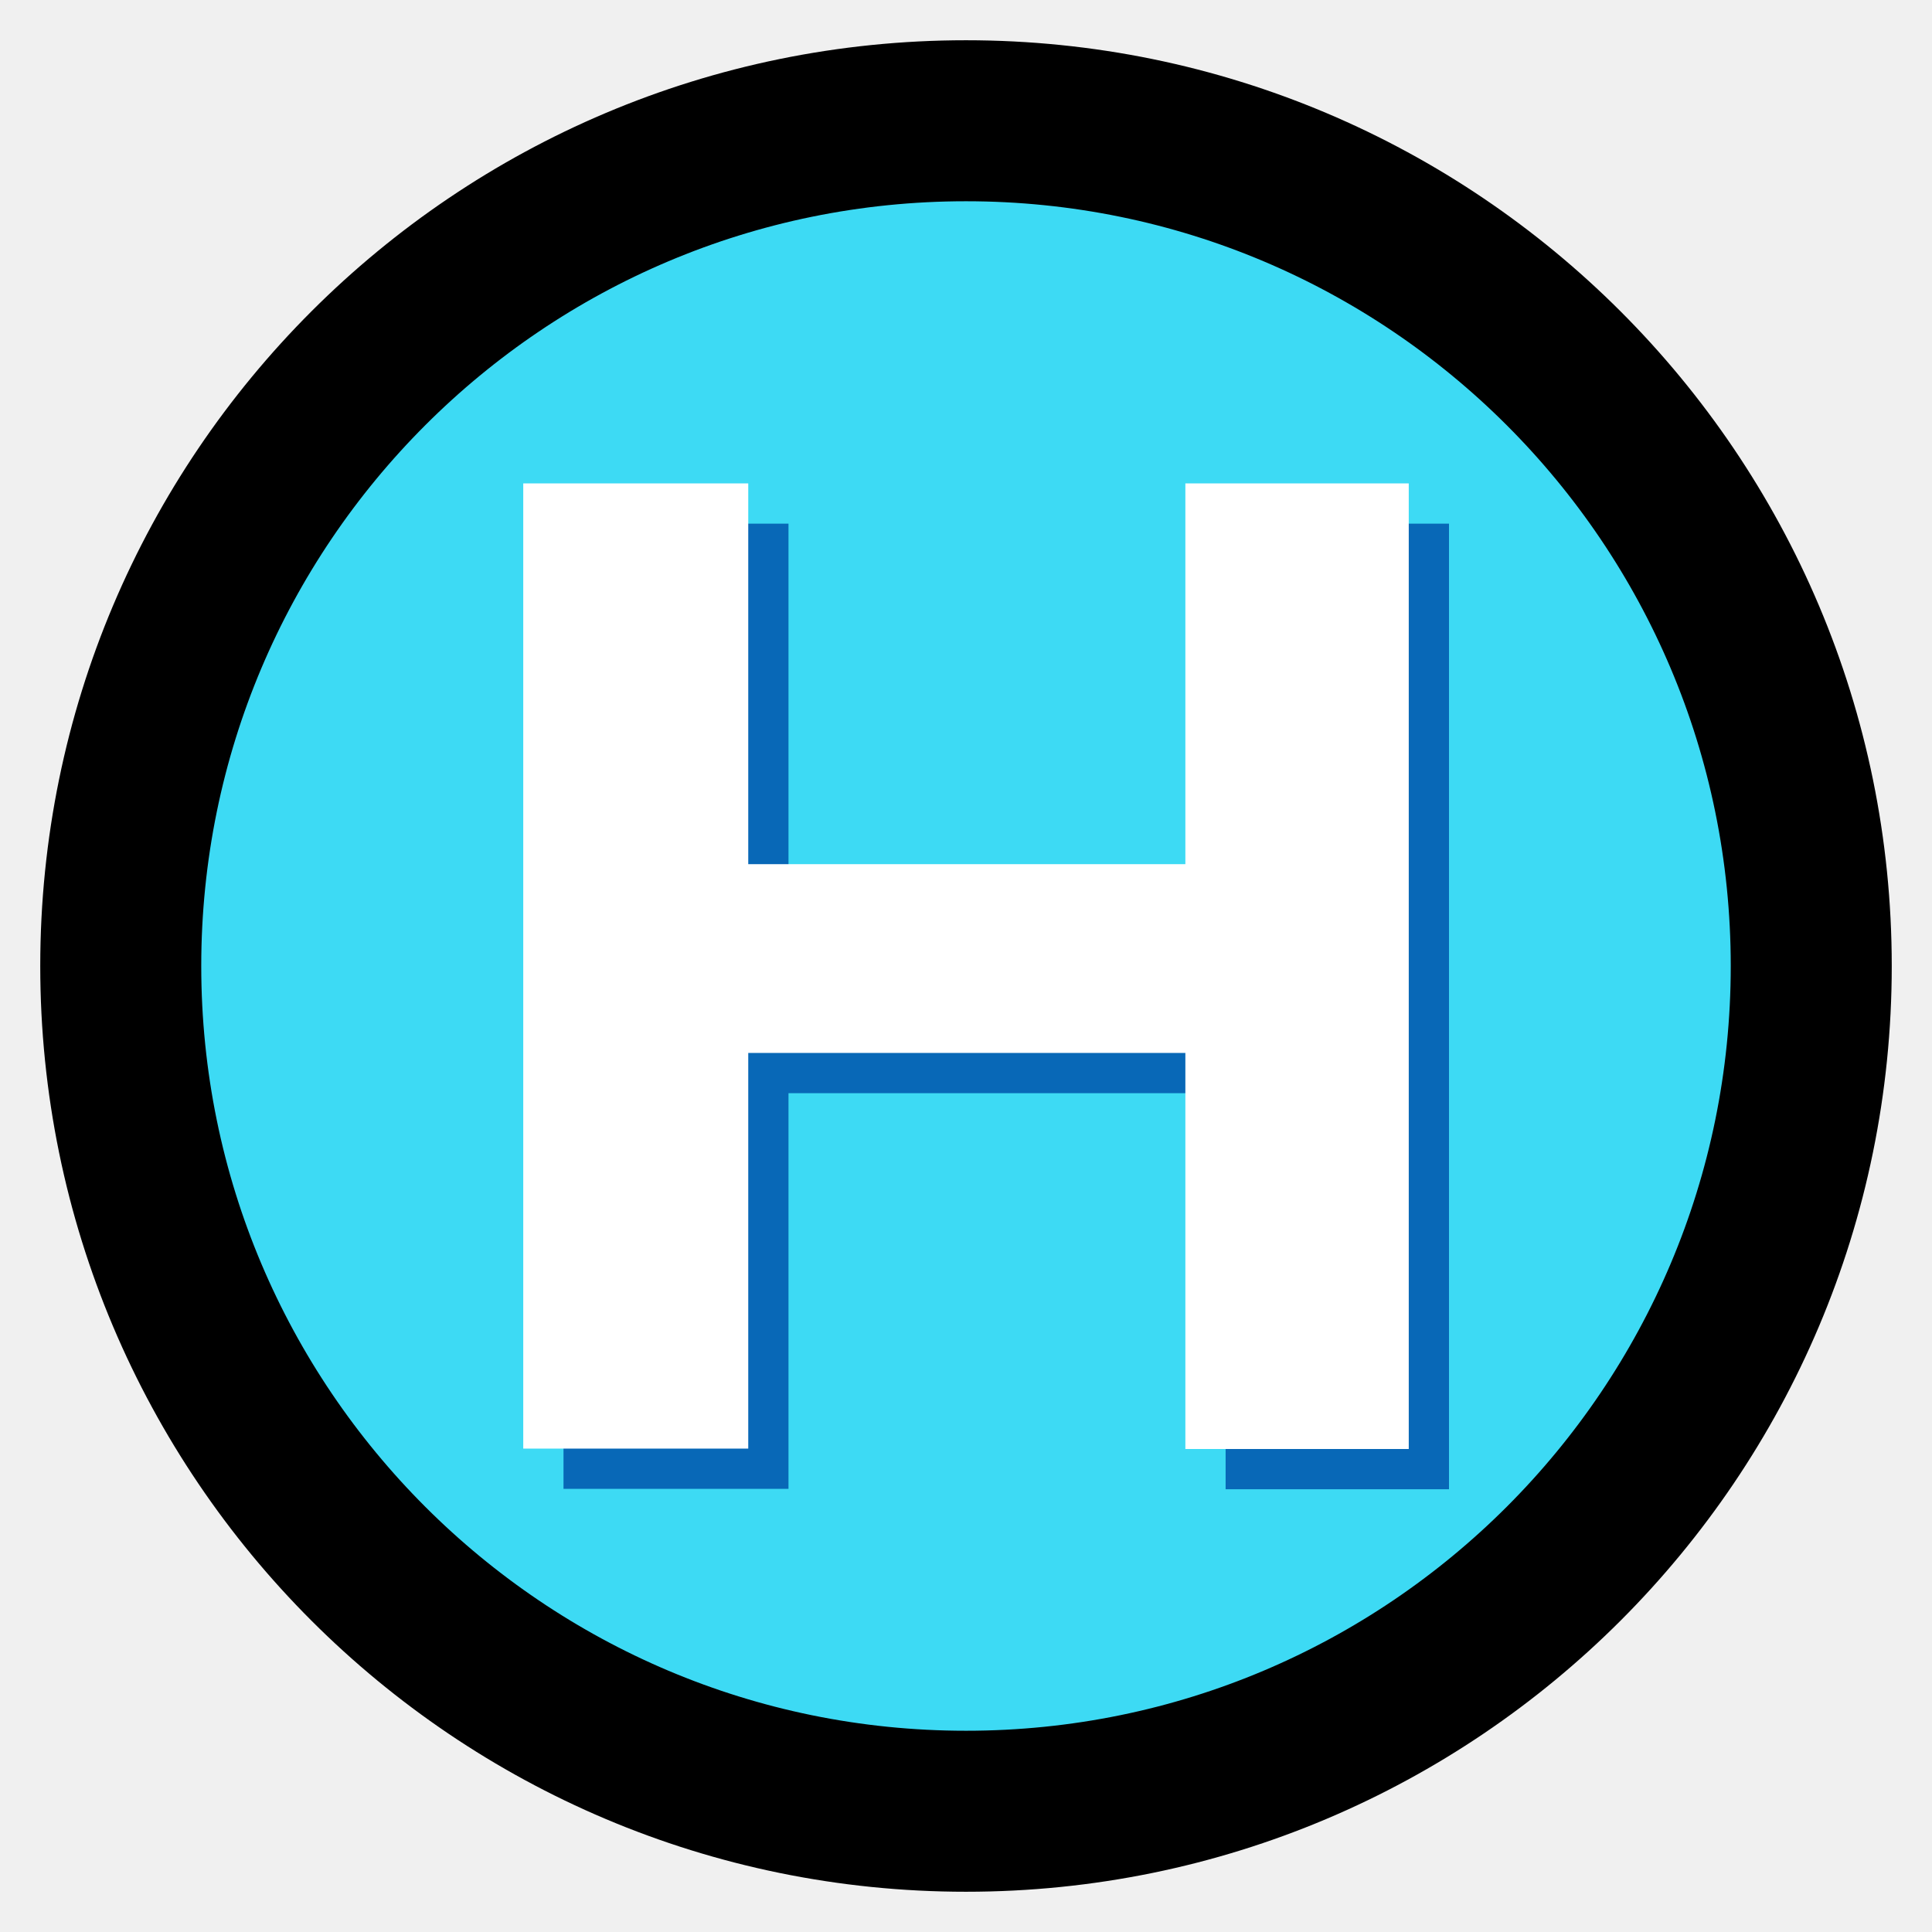
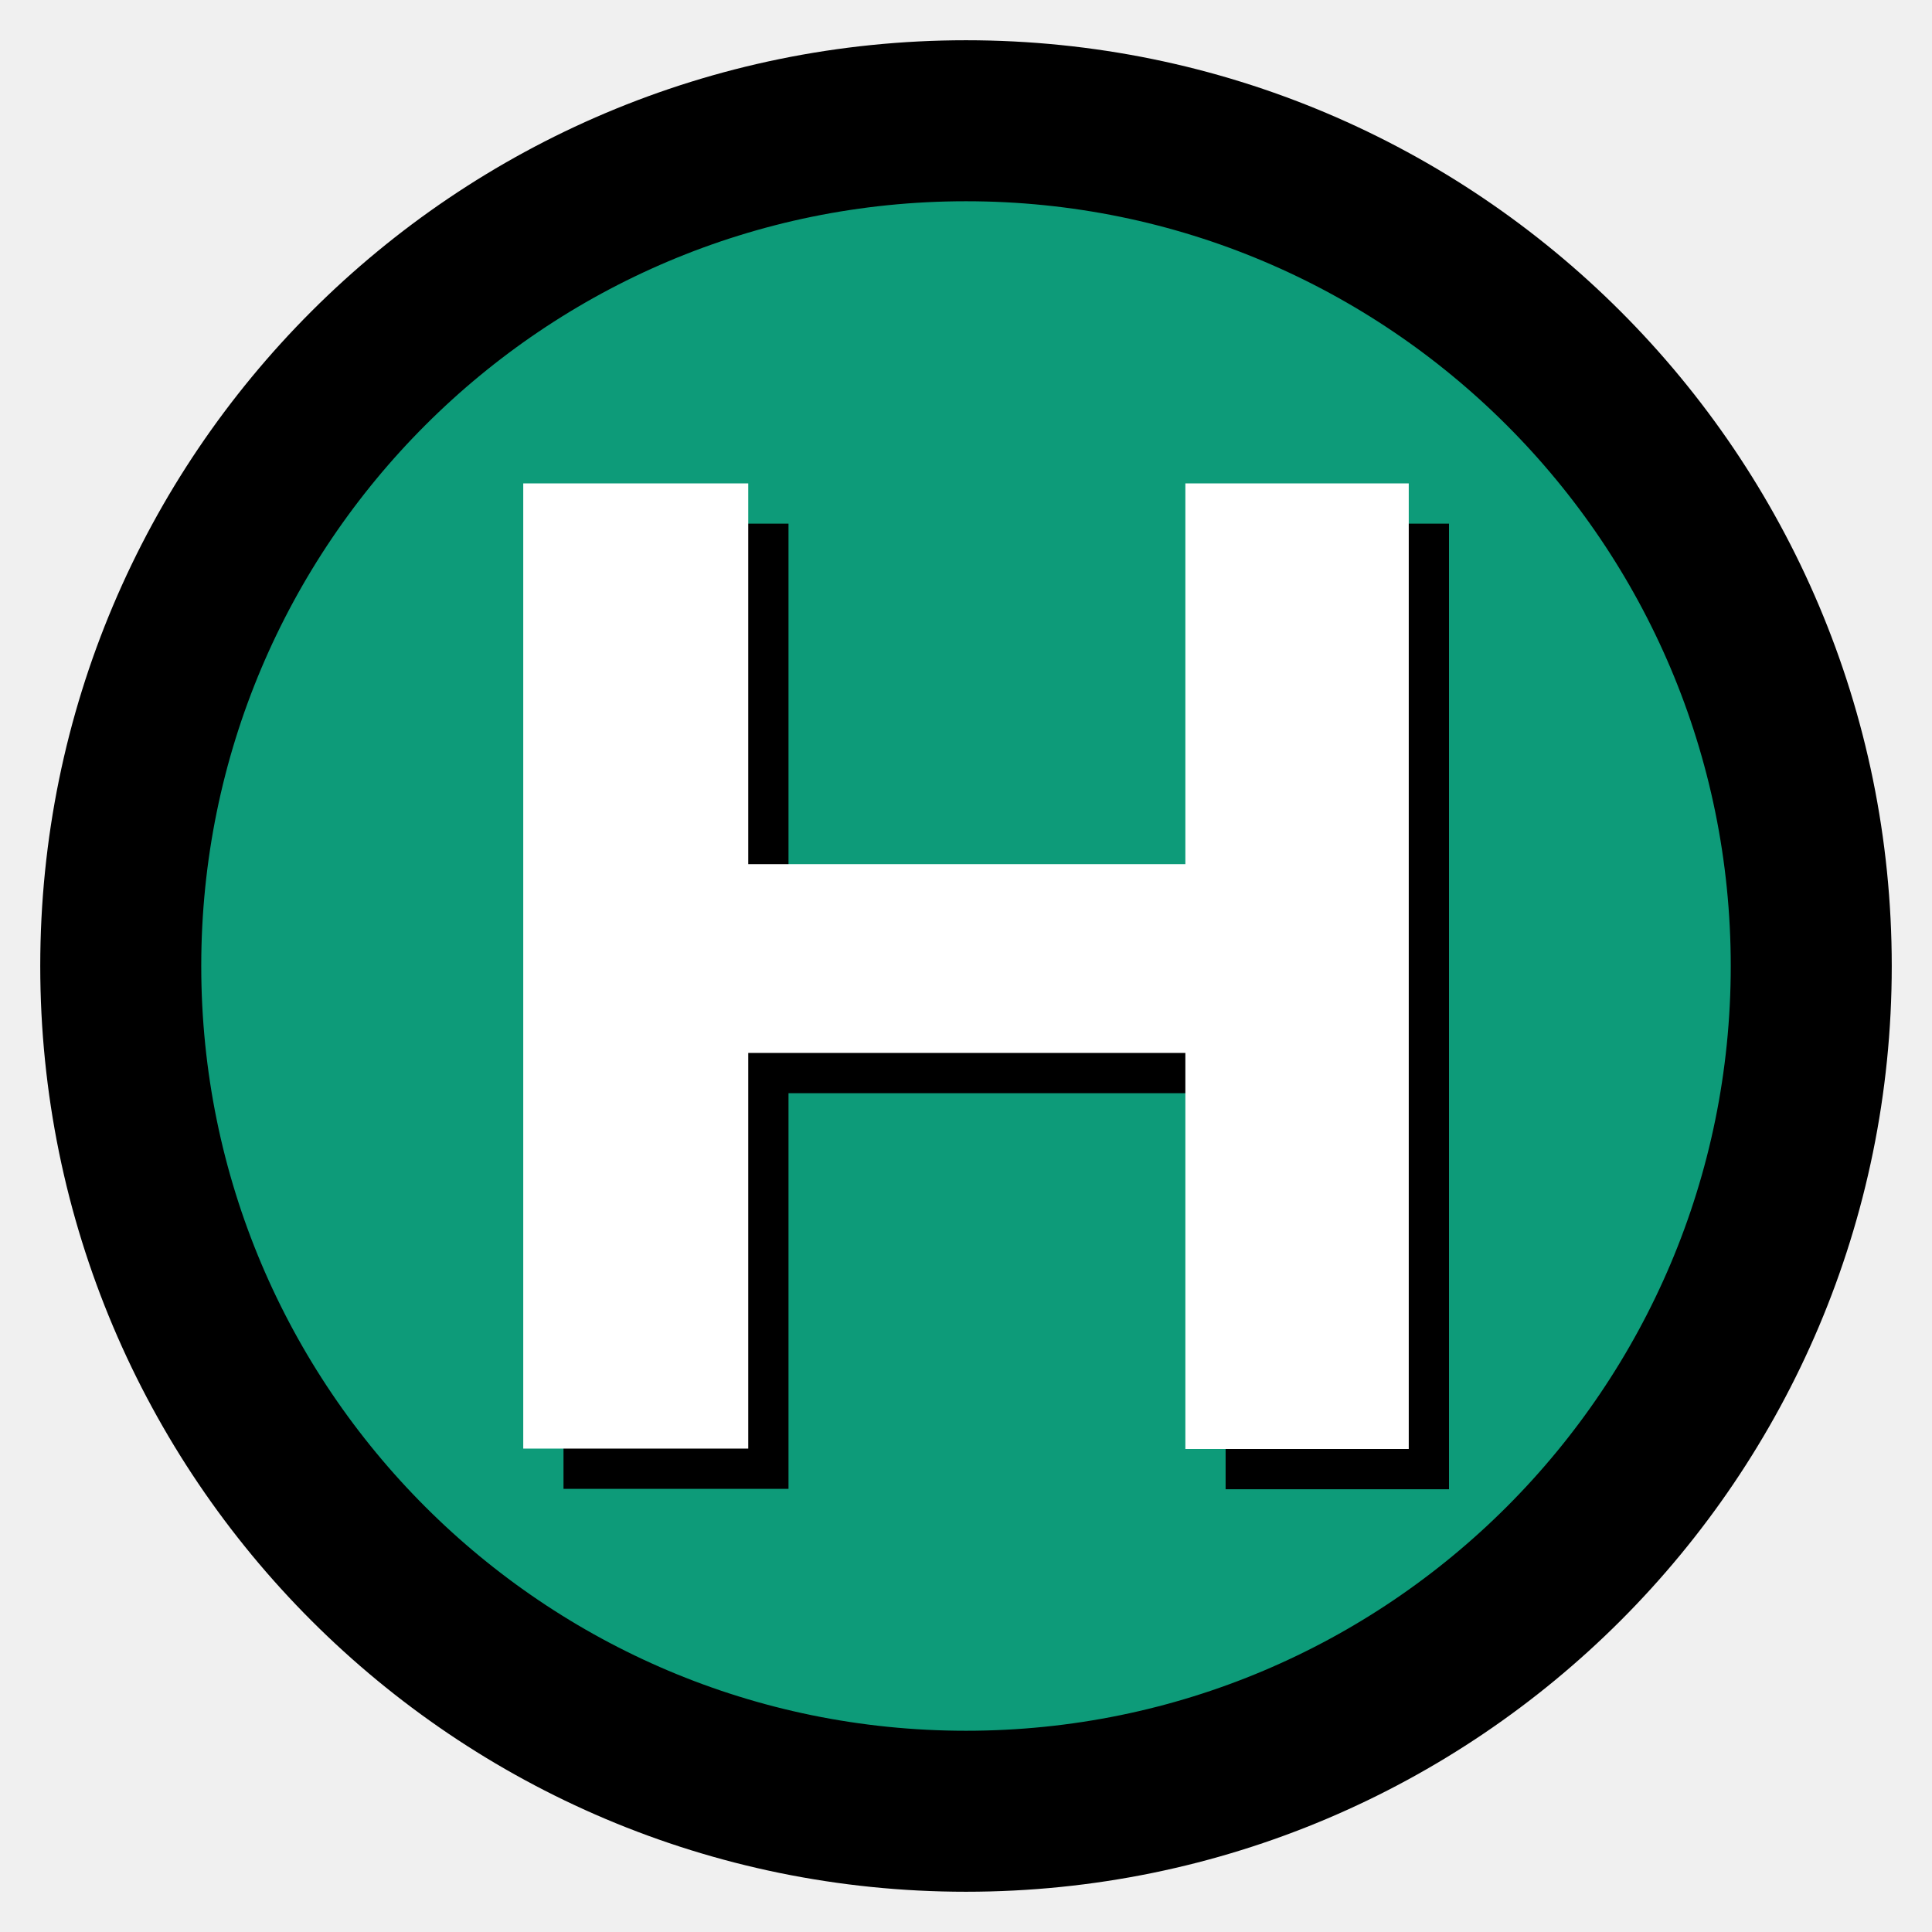
<svg xmlns="http://www.w3.org/2000/svg" version="1.1" id="Layer_1" x="0px" y="0px" viewBox="0 0 48 48" style="enable-background:new 0 0 48 48;" xml:space="preserve">
  <style type="text/css">
		.st0 {
- 			fill: #3DDAF4;
+ 			fill: #0D9B79;
		}

		.st1 {
			fill: none;
			stroke: #000000;
			stroke-width: 4;
			stroke-miterlimit: 10;
		}

		.st2 {
- 			fill: #0868B7;
+ 			fill: #000000;
		}

		.st3 {
			fill: #FFFFFF;
		}
	</style>
  <circle class="st0" cx="24" cy="24" r="21" />
  <circle class="st1" cx="24" cy="24" r="21" />
  <g>
    <path class="st2" d="M19.59,36.99H14V13.01h5.59V36.99z M30.86,27.16H19.14v-4.69h11.72V27.16z M30.45,13.01H36V37h-5.55V13.01z" />
  </g>
  <g>
    <path class="st3" d="M18.59,35.99H13V12.01h5.59V35.99z M29.86,26.16H18.14v-4.69h11.72V26.16z M29.45,12.01H35V36h-5.55V12.01z" />
  </g>
</svg>
